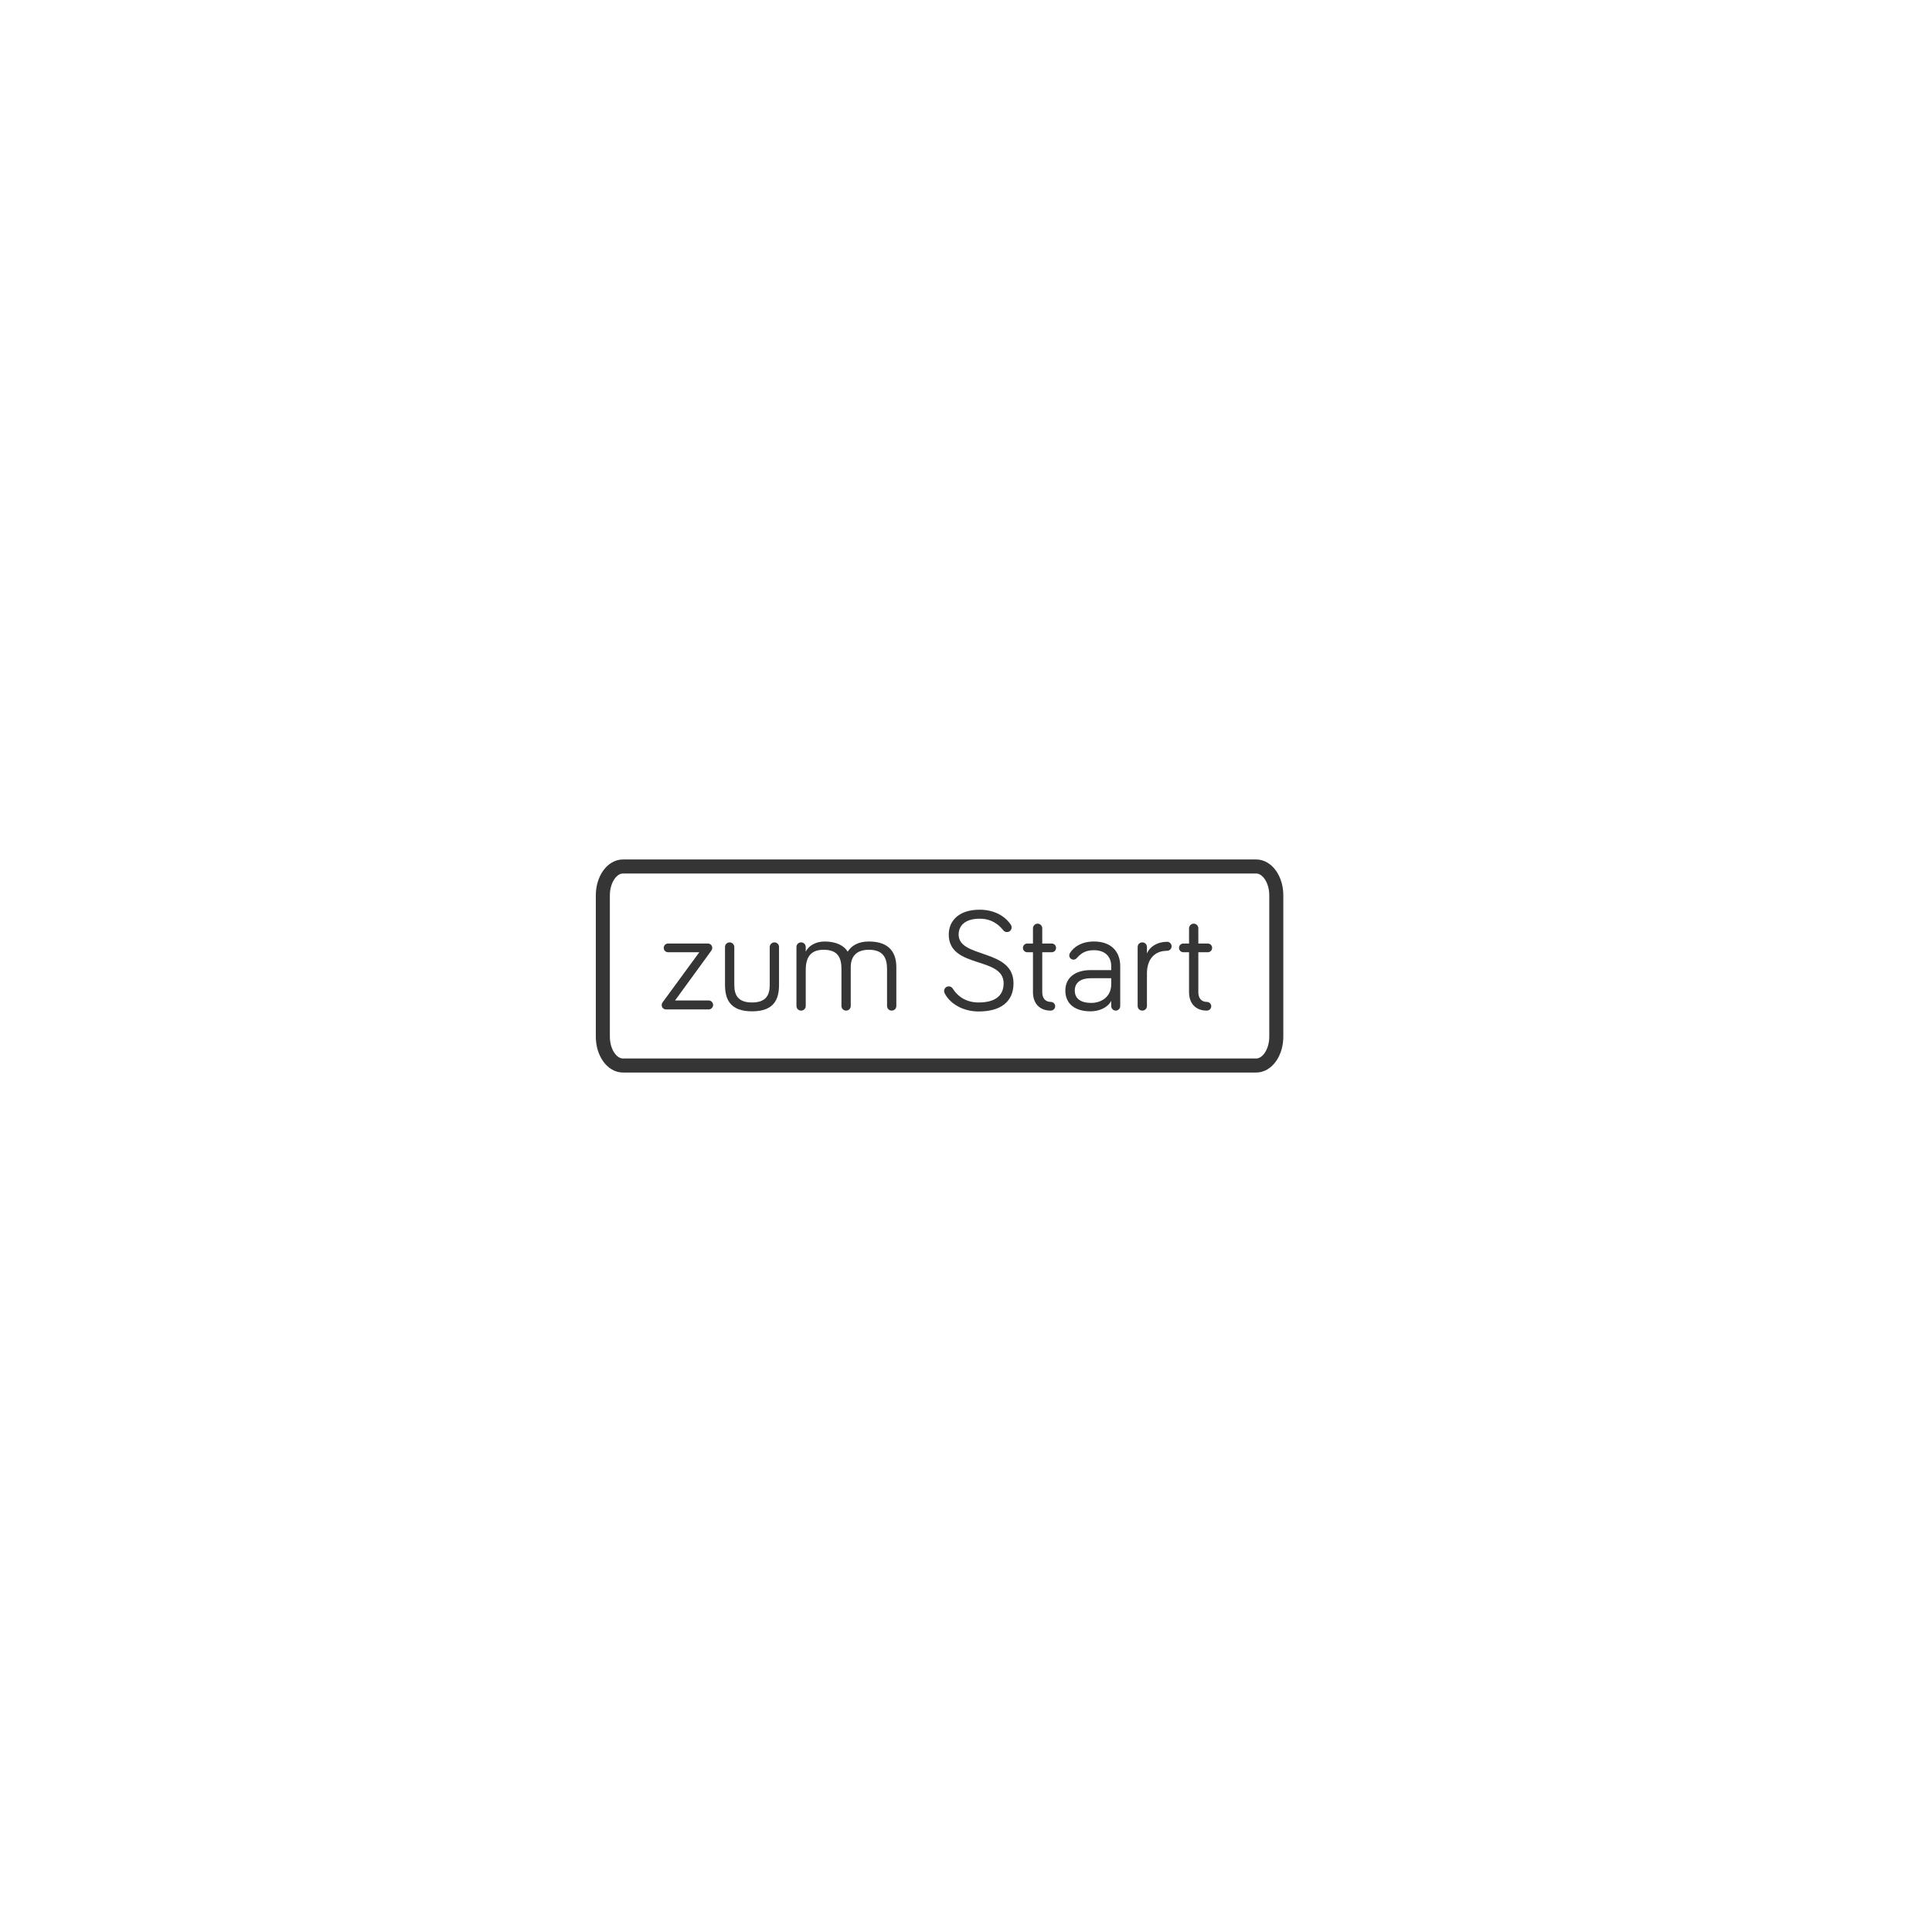
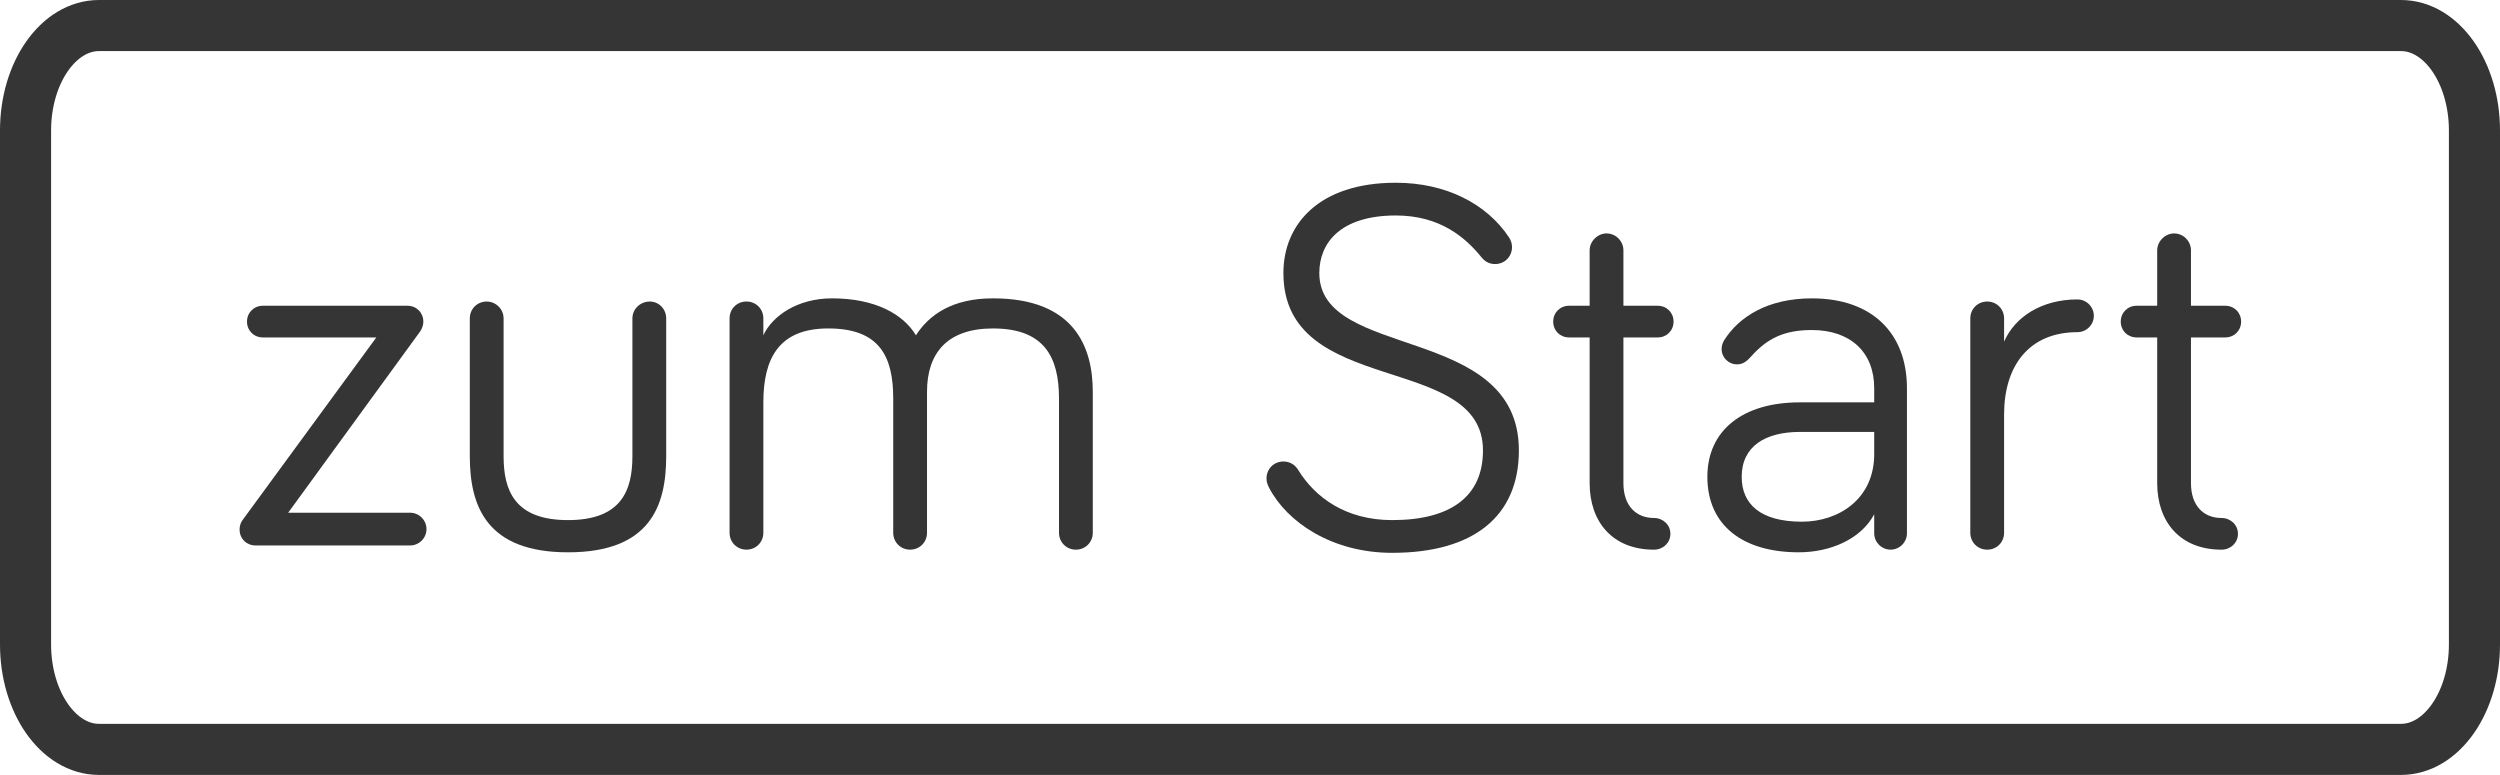
- <svg xmlns="http://www.w3.org/2000/svg" version="1.1" id="Ebene_1" x="0px" y="0px" width="825px" height="825px" viewBox="0 0 825 825" enable-background="new 0 0 825 825" xml:space="preserve">
-   <path fill="none" stroke="#353535" stroke-width="6" stroke-miterlimit="10" d="M257.425,442.674c0,6.807,3.862,12.326,8.626,12.326  h270.323c4.764,0,8.626-5.52,8.626-12.326v-60.348c0-6.807-3.862-12.326-8.626-12.326H266.051c-4.764,0-8.626,5.52-8.626,12.326  V442.674z" />
-   <g>
-     <rect x="279.27" y="386.91" fill="none" width="242.001" height="47.334" />
-     <path fill="#353535" d="M285.29,402.905h16.987c1.054,0,1.86,0.806,1.86,1.86c0,0.558-0.248,0.992-0.434,1.24l-15.438,21.203   h14.321c1.054,0,1.922,0.868,1.922,1.922c0,1.054-0.868,1.922-1.922,1.922h-18.165c-1.054,0-1.86-0.806-1.86-1.86   c0-0.558,0.186-0.93,0.434-1.24l15.623-21.327H285.29c-1.054,0-1.86-0.806-1.86-1.86   C283.43,403.711,284.236,402.905,285.29,402.905z" />
-     <path fill="#353535" d="M313.562,404.393v16.181c0,4.03,1.302,7.501,7.563,7.501c6.262,0,7.564-3.472,7.564-7.501v-16.181   c0-1.116,0.93-1.984,2.046-1.984c1.054,0,1.922,0.868,1.922,1.984v16.181c0,5.89-1.922,11.284-11.532,11.284   c-9.547,0-11.531-5.394-11.531-11.284v-16.181c0-1.116,0.868-1.984,1.984-1.984C312.632,402.409,313.562,403.277,313.562,404.393z" />
-     <path fill="#353535" d="M382.751,413.01v16.553c0,1.116-0.868,1.984-1.983,1.984c-1.116,0-1.984-0.868-1.984-1.984v-15.747   c0-4.898-1.736-8.246-7.75-8.246c-5.332,0-7.75,2.852-7.75,7.439v16.553c0,1.116-0.868,1.984-1.984,1.984   c-1.116,0-1.984-0.868-1.984-1.984v-15.747c0-4.898-1.55-8.246-7.625-8.246c-5.766,0-7.625,3.472-7.625,8.679v15.313   c0,1.116-0.868,1.984-1.984,1.984s-1.984-0.868-1.984-1.984v-25.171c0-1.116,0.868-1.984,1.984-1.984s1.984,0.868,1.984,1.984   v1.984c1.054-2.293,4.03-4.339,8.06-4.339c5.083,0,8.37,1.86,9.857,4.339c1.55-2.417,4.278-4.339,9.051-4.339   C380.581,402.037,382.751,407.741,382.751,413.01z" />
-     <path fill="#353535" d="M418.341,392.304c-6.51,0-8.989,3.224-8.989,6.757c0,10.292,23.435,5.89,23.435,20.831   c0,7.75-5.332,12.027-14.879,12.027c-7.067,0-12.338-3.596-14.445-7.626c-0.248-0.496-0.311-0.744-0.311-1.116   c0-1.116,0.868-1.984,1.984-1.984c0.744,0,1.364,0.372,1.735,0.992c1.984,3.224,5.58,5.89,11.036,5.89   c6.819,0,10.663-2.728,10.663-8.183c0-11.594-23.435-6.138-23.435-20.831c0-5.704,4.153-10.602,13.205-10.602   c5.89,0,10.663,2.48,13.268,6.386c0.248,0.372,0.372,0.744,0.372,1.178c0,1.116-0.868,1.984-1.984,1.984   c-0.558,0-1.116-0.186-1.611-0.806C426.524,394.907,423.549,392.304,418.341,392.304z" />
-     <path fill="#353535" d="M441.096,396.395c0-1.054,0.93-1.984,1.983-1.984c1.116,0,1.984,0.93,1.984,1.984v6.51h4.029   c1.054,0,1.86,0.806,1.86,1.86c0,1.054-0.807,1.86-1.86,1.86h-4.029v17.111c0,2.666,1.487,4.092,3.596,4.092   c1.054,0,1.922,0.806,1.922,1.86c0,1.054-0.868,1.86-1.922,1.86c-4.898,0-7.563-3.286-7.563-7.812v-17.111h-2.418   c-1.055,0-1.86-0.806-1.86-1.86c0-1.054,0.806-1.86,1.86-1.86h2.418V396.395z" />
-     <path fill="#353535" d="M460.005,408.918c-0.62,0.682-1.054,0.868-1.611,0.868c-0.992,0-1.798-0.806-1.798-1.798   c0-0.434,0.124-0.744,0.31-1.054c1.736-2.728,5.084-4.897,10.291-4.897c7.192,0,11.16,4.216,11.16,10.539v17.049   c0,1.054-0.868,1.922-1.922,1.922c-1.055,0-1.922-0.868-1.922-1.922v-2.232c-1.551,2.914-5.146,4.464-8.866,4.464   c-6.571,0-10.726-3.162-10.726-8.866c0-5.456,4.154-8.742,10.85-8.742h8.742v-1.674c0-4.216-2.79-6.819-7.316-6.819   C463.911,405.757,461.927,406.749,460.005,408.918z M474.513,420.326v-2.604h-8.742c-4.029,0-6.819,1.674-6.819,5.27   c0,3.224,2.231,5.27,7.067,5.27C470.358,428.261,474.513,425.596,474.513,420.326z" />
-     <path fill="#353535" d="M489.765,407.121c1.24-2.852,4.34-4.959,8.618-4.959c1.054,0,1.922,0.868,1.922,1.922   c0,1.054-0.868,1.922-1.922,1.922c-5.704,0-8.618,3.968-8.618,9.671v13.887c0,1.116-0.867,1.984-1.983,1.984   s-1.984-0.868-1.984-1.984v-25.171c0-1.116,0.868-1.984,1.984-1.984s1.983,0.868,1.983,1.984V407.121z" />
-     <path fill="#353535" d="M507.744,396.395c0-1.054,0.93-1.984,1.983-1.984c1.116,0,1.984,0.93,1.984,1.984v6.51h4.029   c1.054,0,1.86,0.806,1.86,1.86c0,1.054-0.807,1.86-1.86,1.86h-4.029v17.111c0,2.666,1.487,4.092,3.596,4.092   c1.054,0,1.922,0.806,1.922,1.86c0,1.054-0.868,1.86-1.922,1.86c-4.898,0-7.563-3.286-7.563-7.812v-17.111h-2.418   c-1.055,0-1.86-0.806-1.86-1.86c0-1.054,0.806-1.86,1.86-1.86h2.418V396.395z" />
+ <svg xmlns="http://www.w3.org/2000/svg" version="1.1" id="Ebene_1" x="0px" y="0px" width="293.575" height="91" viewBox="0 0 293.575 91" enable-background="new 0 0 825 825" xml:space="preserve">
+   <defs id="defs339" />
+   <path stroke-miterlimit="10" d="M 3,75.674 C 3,82.481 6.862,88 11.626,88 h 270.323 c 4.764,0 8.626,-5.52 8.626,-12.326 V 15.326 C 290.575,8.519 286.713,3 281.949,3 H 11.626 C 6.862,3 3,8.52 3,15.326 Z" id="path314" style="fill:none;stroke:#353535;stroke-width:6;stroke-miterlimit:10" />
+   <g id="g334" transform="translate(-254.425,-367)">
+     <rect x="279.27" y="386.91" width="242.001" height="47.334" id="rect316" style="fill:none" />
+     <path d="m 285.29,402.905 h 16.987 c 1.054,0 1.86,0.806 1.86,1.86 0,0.558 -0.248,0.992 -0.434,1.24 l -15.438,21.203 h 14.321 c 1.054,0 1.922,0.868 1.922,1.922 0,1.054 -0.868,1.922 -1.922,1.922 h -18.165 c -1.054,0 -1.86,-0.806 -1.86,-1.86 0,-0.558 0.186,-0.93 0.434,-1.24 l 15.623,-21.327 H 285.29 c -1.054,0 -1.86,-0.806 -1.86,-1.86 0,-1.054 0.806,-1.86 1.86,-1.86 z" id="path318" style="fill:#353535" />
+     <path d="m 313.562,404.393 v 16.181 c 0,4.03 1.302,7.501 7.563,7.501 6.262,0 7.564,-3.472 7.564,-7.501 v -16.181 c 0,-1.116 0.93,-1.984 2.046,-1.984 1.054,0 1.922,0.868 1.922,1.984 v 16.181 c 0,5.89 -1.922,11.284 -11.532,11.284 -9.547,0 -11.531,-5.394 -11.531,-11.284 v -16.181 c 0,-1.116 0.868,-1.984 1.984,-1.984 1.054,0 1.984,0.868 1.984,1.984 z" id="path320" style="fill:#353535" />
+     <path d="m 382.751,413.01 v 16.553 c 0,1.116 -0.868,1.984 -1.983,1.984 -1.116,0 -1.984,-0.868 -1.984,-1.984 v -15.747 c 0,-4.898 -1.736,-8.246 -7.75,-8.246 -5.332,0 -7.75,2.852 -7.75,7.439 v 16.553 c 0,1.116 -0.868,1.984 -1.984,1.984 -1.116,0 -1.984,-0.868 -1.984,-1.984 v -15.747 c 0,-4.898 -1.55,-8.246 -7.625,-8.246 -5.766,0 -7.625,3.472 -7.625,8.679 v 15.313 c 0,1.116 -0.868,1.984 -1.984,1.984 -1.116,0 -1.984,-0.868 -1.984,-1.984 V 404.39 c 0,-1.116 0.868,-1.984 1.984,-1.984 1.116,0 1.984,0.868 1.984,1.984 v 1.984 c 1.054,-2.293 4.03,-4.339 8.06,-4.339 5.083,0 8.37,1.86 9.857,4.339 1.55,-2.417 4.278,-4.339 9.051,-4.339 9.547,0.002 11.717,5.706 11.717,10.975 z" id="path322" style="fill:#353535" />
+     <path d="m 418.341,392.304 c -6.51,0 -8.989,3.224 -8.989,6.757 0,10.292 23.435,5.89 23.435,20.831 0,7.75 -5.332,12.027 -14.879,12.027 -7.067,0 -12.338,-3.596 -14.445,-7.626 -0.248,-0.496 -0.311,-0.744 -0.311,-1.116 0,-1.116 0.868,-1.984 1.984,-1.984 0.744,0 1.364,0.372 1.735,0.992 1.984,3.224 5.58,5.89 11.036,5.89 6.819,0 10.663,-2.728 10.663,-8.183 0,-11.594 -23.435,-6.138 -23.435,-20.831 0,-5.704 4.153,-10.602 13.205,-10.602 5.89,0 10.663,2.48 13.268,6.386 0.248,0.372 0.372,0.744 0.372,1.178 0,1.116 -0.868,1.984 -1.984,1.984 -0.558,0 -1.116,-0.186 -1.611,-0.806 -1.861,-2.294 -4.836,-4.897 -10.044,-4.897 z" id="path324" style="fill:#353535" />
+     <path d="m 441.096,396.395 c 0,-1.054 0.93,-1.984 1.983,-1.984 1.116,0 1.984,0.93 1.984,1.984 v 6.51 h 4.029 c 1.054,0 1.86,0.806 1.86,1.86 0,1.054 -0.807,1.86 -1.86,1.86 h -4.029 v 17.111 c 0,2.666 1.487,4.092 3.596,4.092 1.054,0 1.922,0.806 1.922,1.86 0,1.054 -0.868,1.86 -1.922,1.86 -4.898,0 -7.563,-3.286 -7.563,-7.812 v -17.111 h -2.418 c -1.055,0 -1.86,-0.806 -1.86,-1.86 0,-1.054 0.806,-1.86 1.86,-1.86 h 2.418 z" id="path326" style="fill:#353535" />
+     <path d="m 460.005,408.918 c -0.62,0.682 -1.054,0.868 -1.611,0.868 -0.992,0 -1.798,-0.806 -1.798,-1.798 0,-0.434 0.124,-0.744 0.31,-1.054 1.736,-2.728 5.084,-4.897 10.291,-4.897 7.192,0 11.16,4.216 11.16,10.539 v 17.049 c 0,1.054 -0.868,1.922 -1.922,1.922 -1.055,0 -1.922,-0.868 -1.922,-1.922 v -2.232 c -1.551,2.914 -5.146,4.464 -8.866,4.464 -6.571,0 -10.726,-3.162 -10.726,-8.866 0,-5.456 4.154,-8.742 10.85,-8.742 h 8.742 v -1.674 c 0,-4.216 -2.79,-6.819 -7.316,-6.819 -3.286,0.001 -5.27,0.993 -7.192,3.162 z m 14.508,11.408 v -2.604 h -8.742 c -4.029,0 -6.819,1.674 -6.819,5.27 0,3.224 2.231,5.27 7.067,5.27 4.339,-10e-4 8.494,-2.666 8.494,-7.936 z" id="path328" style="fill:#353535" />
+     <path d="m 489.765,407.121 c 1.24,-2.852 4.34,-4.959 8.618,-4.959 1.054,0 1.922,0.868 1.922,1.922 0,1.054 -0.868,1.922 -1.922,1.922 -5.704,0 -8.618,3.968 -8.618,9.671 v 13.887 c 0,1.116 -0.867,1.984 -1.983,1.984 -1.116,0 -1.984,-0.868 -1.984,-1.984 v -25.171 c 0,-1.116 0.868,-1.984 1.984,-1.984 1.116,0 1.983,0.868 1.983,1.984 z" id="path330" style="fill:#353535" />
+     <path d="m 507.744,396.395 c 0,-1.054 0.93,-1.984 1.983,-1.984 1.116,0 1.984,0.93 1.984,1.984 v 6.51 h 4.029 c 1.054,0 1.86,0.806 1.86,1.86 0,1.054 -0.807,1.86 -1.86,1.86 h -4.029 v 17.111 c 0,2.666 1.487,4.092 3.596,4.092 1.054,0 1.922,0.806 1.922,1.86 0,1.054 -0.868,1.86 -1.922,1.86 -4.898,0 -7.563,-3.286 -7.563,-7.812 v -17.111 h -2.418 c -1.055,0 -1.86,-0.806 -1.86,-1.86 0,-1.054 0.806,-1.86 1.86,-1.86 h 2.418 z" id="path332" style="fill:#353535" />
  </g>
</svg>
